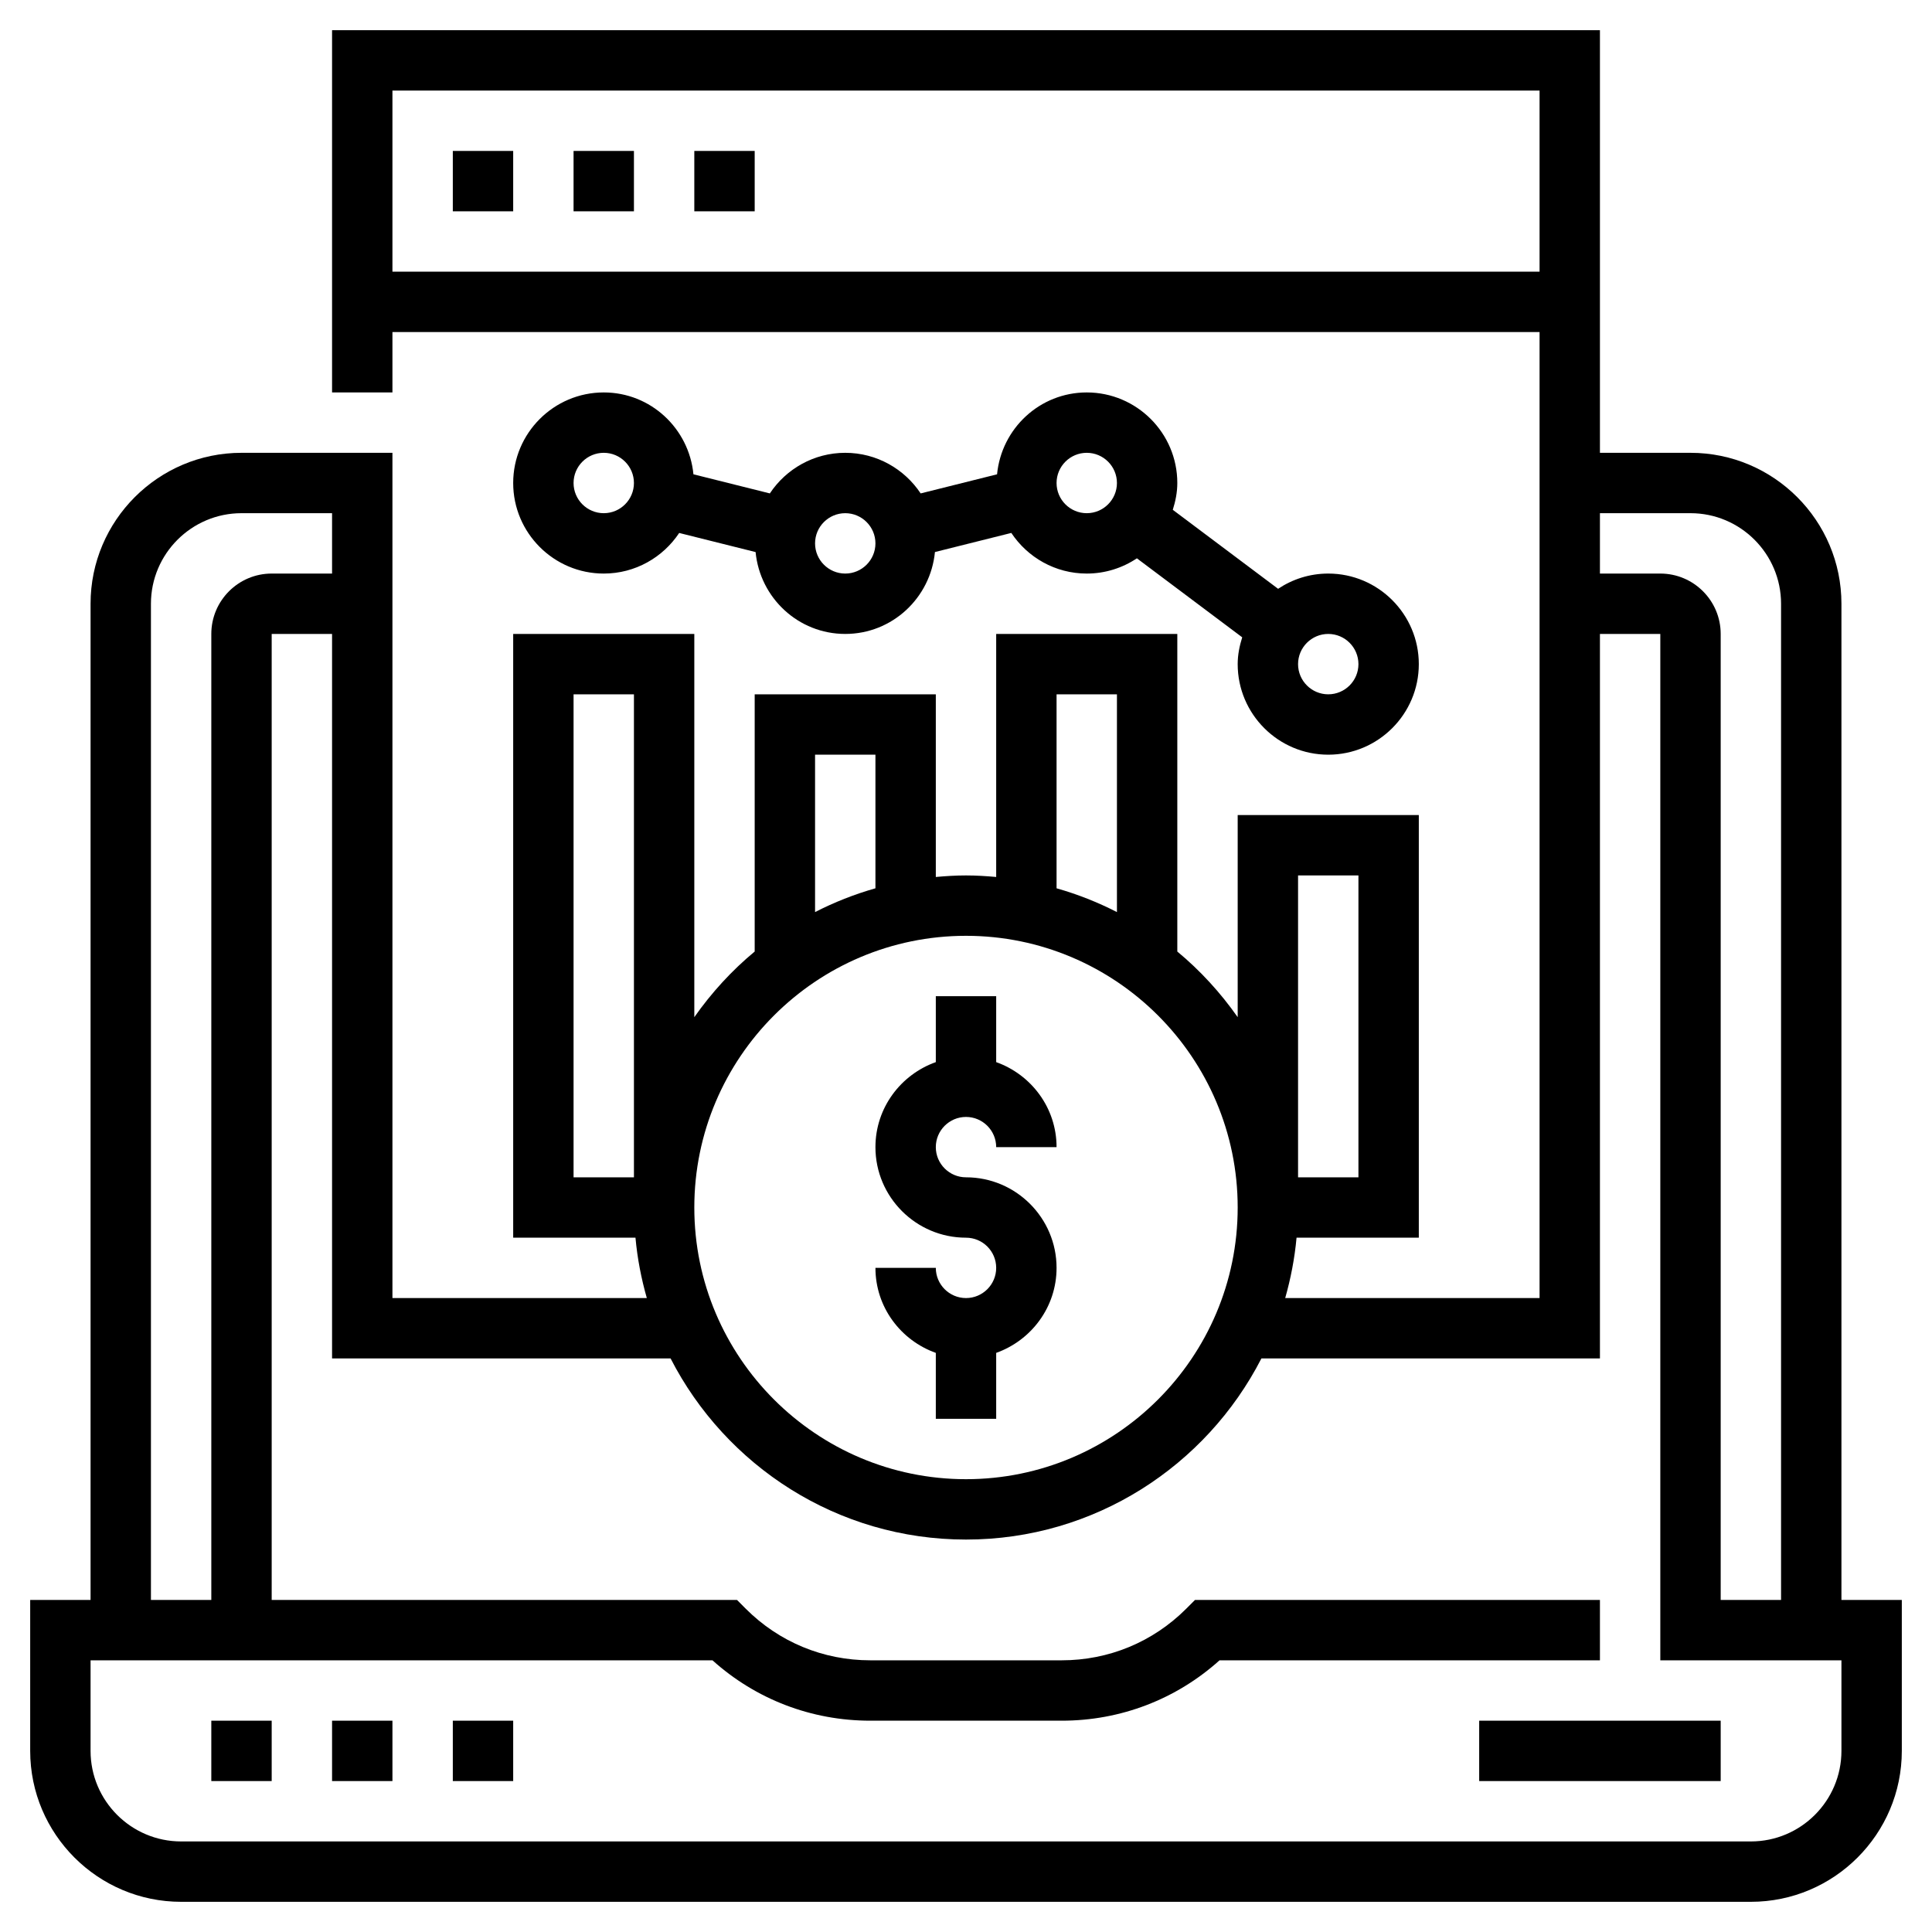
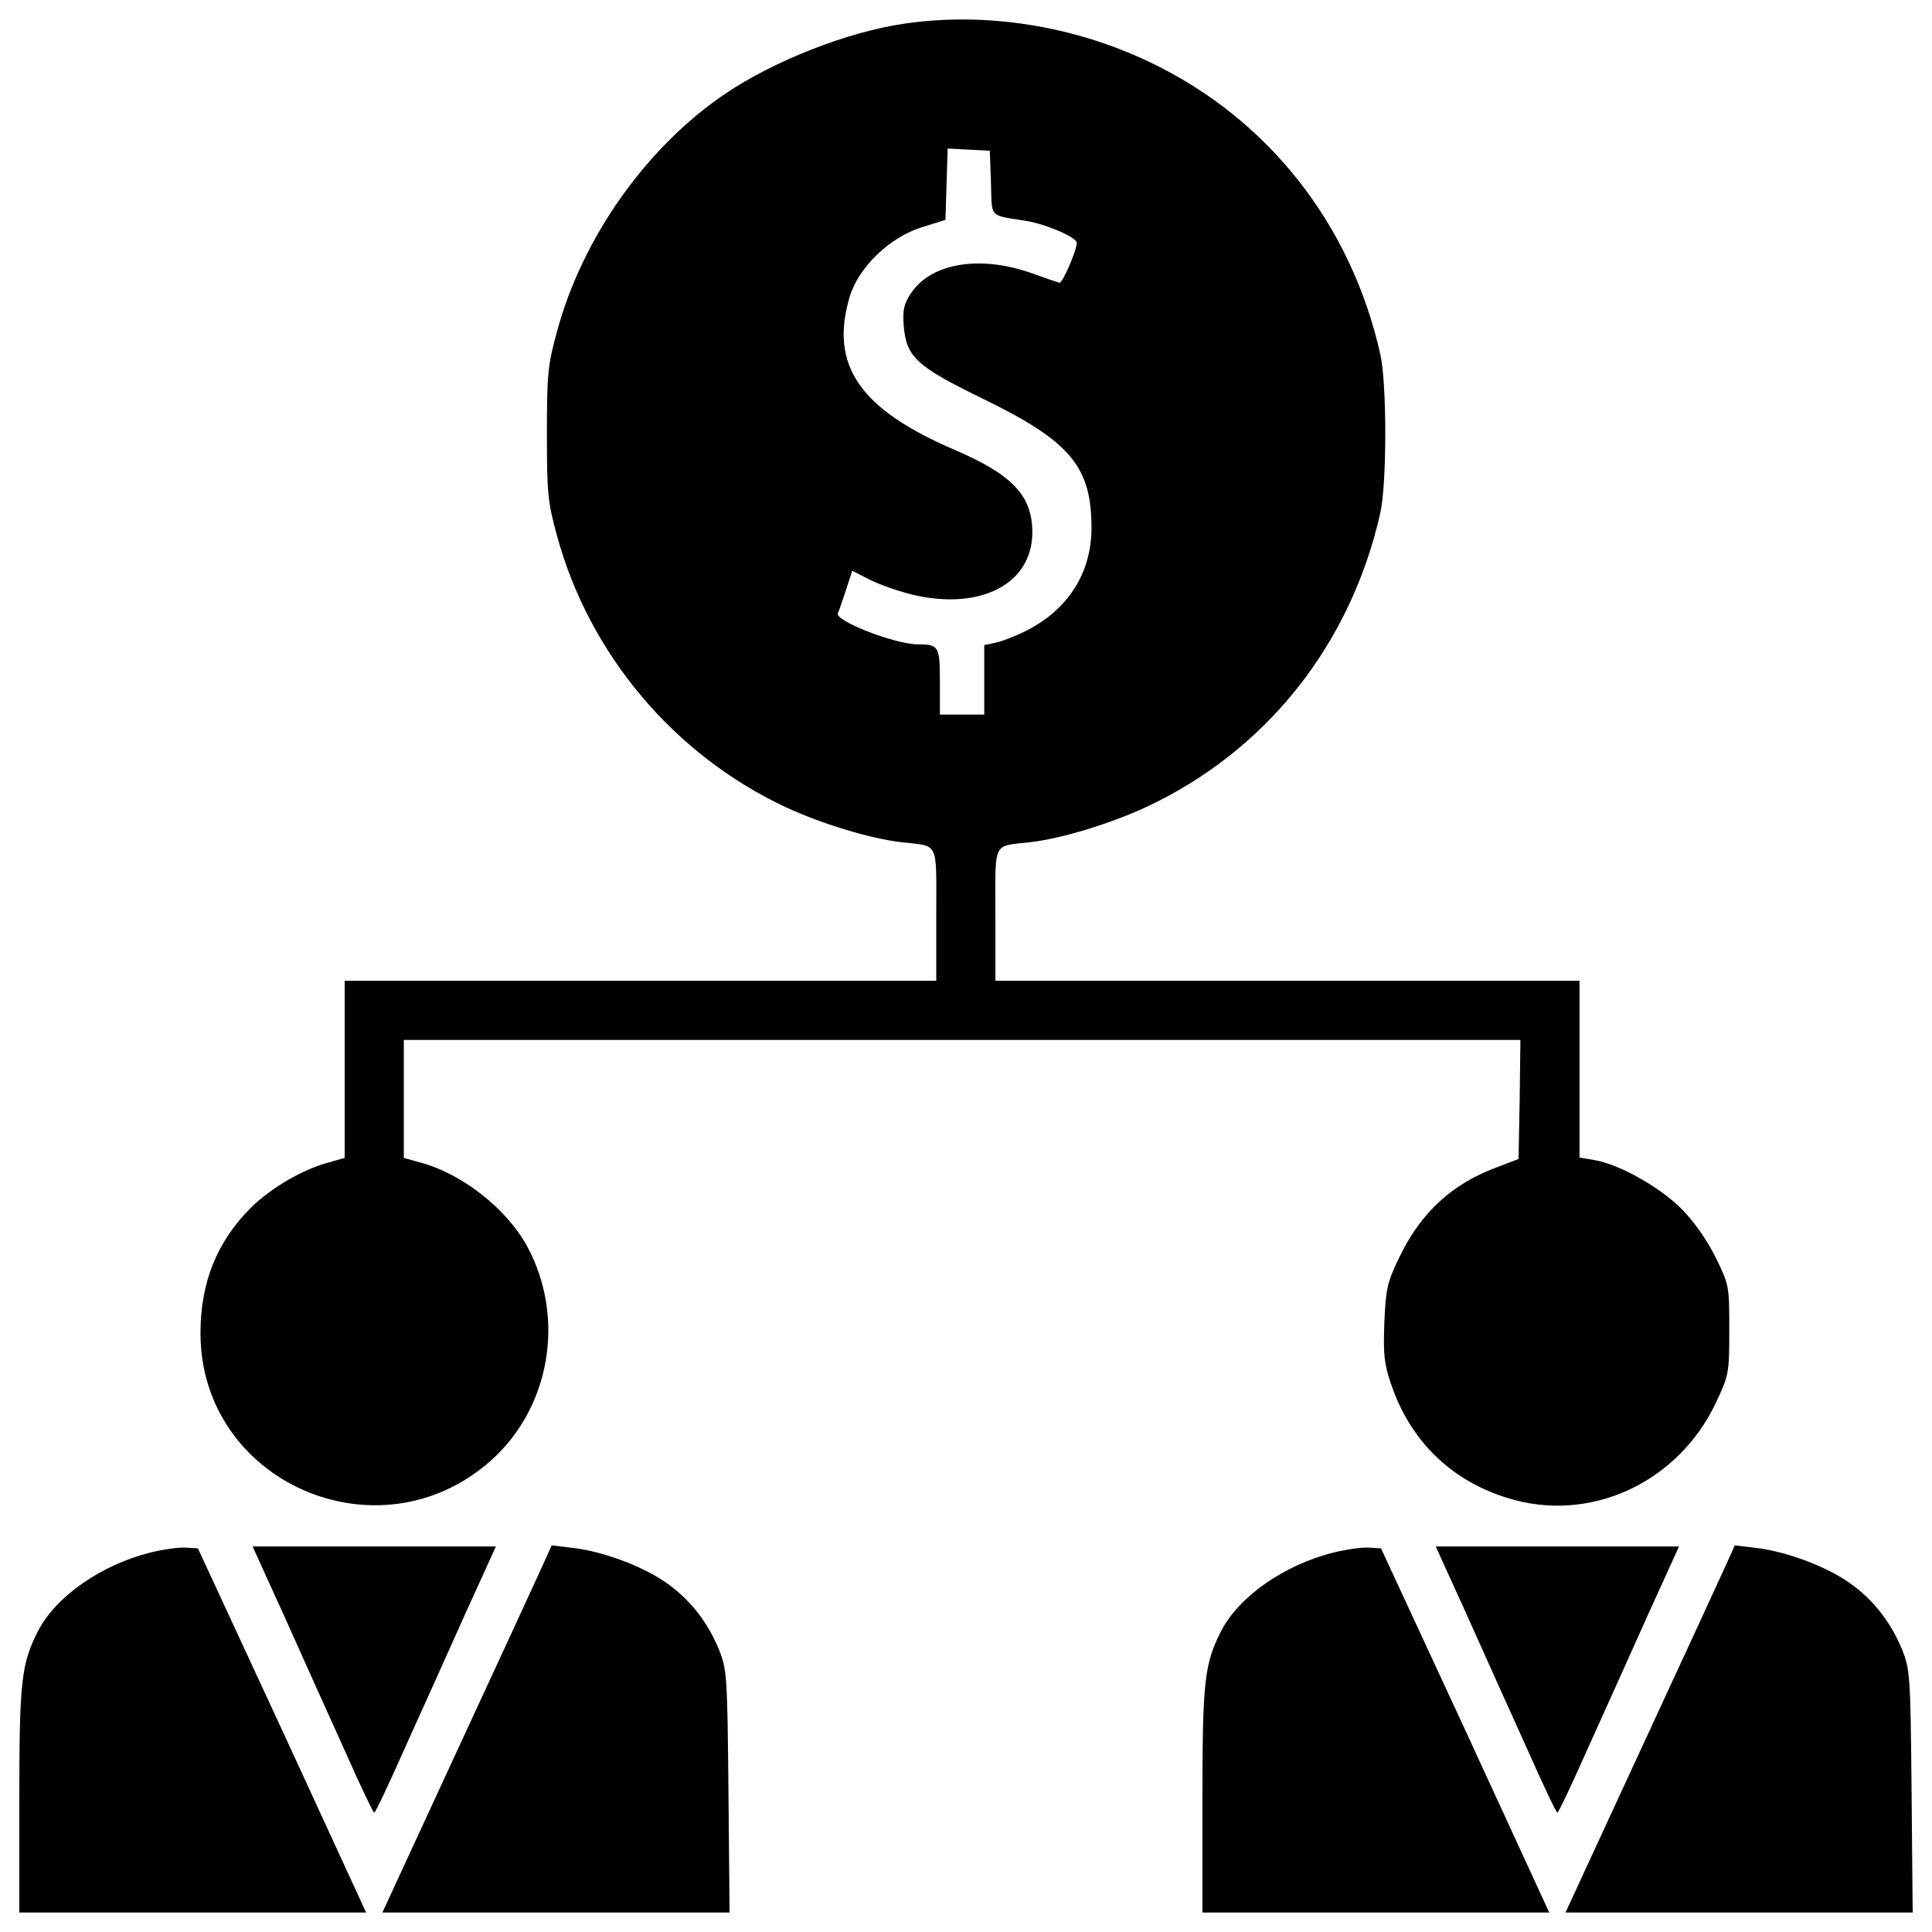
- <svg xmlns="http://www.w3.org/2000/svg" version="1.1" id="Layer_1_1_" x="0px" y="0px" viewBox="0 0 64 64" style="enable-background:new 0 0 64 64;" xml:space="preserve" width="512" height="512">
+ <svg xmlns="http://www.w3.org/2000/svg" version="1.1" x="0px" y="0px" viewBox="0 0 1000 1000" enable-background="new 0 0 1000 1000" xml:space="preserve">
  <g>
-     <rect x="7" y="57" width="2" height="2" />
-     <rect x="11" y="57" width="2" height="2" />
-     <rect x="15" y="57" width="2" height="2" />
-     <rect x="49" y="57" width="8" height="2" />
-     <path d="M61,53V20c0-2.757-2.243-5-5-5h-3V1H11v12h2v-2h38v32h-8.426c0.183-0.645,0.313-1.312,0.376-2H47V27h-6v6.695   c-0.569-0.81-1.239-1.544-2-2.174V21h-6v8.051C32.67,29.021,32.338,29,32,29s-0.67,0.021-1,0.051V23h-6v8.521   c-0.761,0.63-1.431,1.364-2,2.174V21h-6v20h4.051c0.062,0.688,0.192,1.355,0.376,2H13V15H8c-2.757,0-5,2.243-5,5v33H1v5   c0,2.757,2.243,5,5,5h52c2.757,0,5-2.243,5-5v-5H61z M43,29h2v10h-2V29z M21,39h-2V23h2V39z M53,17h3c1.654,0,3,1.346,3,3v33h-2V21   c0-1.103-0.897-2-2-2h-2V17z M13,9V3h38v6H13z M35,23h2v7.214c-0.634-0.325-1.302-0.59-2-0.788V23z M27,25h2v4.426   c-0.698,0.198-1.366,0.463-2,0.788V25z M32,31c4.962,0,9,4.037,9,9s-4.038,9-9,9s-9-4.037-9-9S27.038,31,32,31z M5,20   c0-1.654,1.346-3,3-3h3v2H9c-1.103,0-2,0.897-2,2v32H5V20z M61,58c0,1.654-1.346,3-3,3H6c-1.654,0-3-1.346-3-3v-3h20.602   c1.438,1.293,3.278,2,5.227,2h6.343c1.948,0,3.788-0.707,5.227-2H53v-2H39.586l-0.293,0.293C38.192,54.394,36.728,55,35.171,55   h-6.343c-1.557,0-3.021-0.606-4.122-1.707L24.414,53H9V21h2v24h11.214c1.825,3.556,5.521,6,9.786,6s7.961-2.444,9.786-6H53V21h2v34   h6V58z" />
-     <rect x="15" y="5" width="2" height="2" />
-     <rect x="19" y="5" width="2" height="2" />
-     <rect x="23" y="5" width="2" height="2" />
-     <path d="M32,43c-0.551,0-1-0.448-1-1h-2c0,1.302,0.839,2.402,2,2.816V47h2v-2.184c1.161-0.414,2-1.514,2-2.816c0-1.654-1.346-3-3-3   c-0.551,0-1-0.448-1-1s0.449-1,1-1s1,0.448,1,1h2c0-1.302-0.839-2.402-2-2.816V33h-2v2.184c-1.161,0.414-2,1.514-2,2.816   c0,1.654,1.346,3,3,3c0.551,0,1,0.448,1,1S32.551,43,32,43z" />
-     <path d="M36,13c-1.556,0-2.824,1.194-2.971,2.712l-2.531,0.633C29.961,15.536,29.042,15,28,15s-1.961,0.536-2.498,1.345   l-2.531-0.633C22.824,14.195,21.556,13,20,13c-1.654,0-3,1.346-3,3s1.346,3,3,3c1.043,0,1.961-0.536,2.499-1.345l2.531,0.633   C25.176,19.805,26.444,21,28,21s2.824-1.195,2.971-2.713l2.53-0.633C34.039,18.464,34.957,19,36,19   c0.614,0,1.185-0.187,1.661-0.505l3.489,2.617C41.061,21.395,41,21.689,41,22c0,1.654,1.346,3,3,3s3-1.346,3-3s-1.346-3-3-3   c-0.614,0-1.185,0.187-1.661,0.505l-3.489-2.617C38.939,16.606,39,16.311,39,16C39,14.346,37.654,13,36,13z M20,17   c-0.551,0-1-0.448-1-1s0.449-1,1-1s1,0.448,1,1S20.551,17,20,17z M28,19c-0.551,0-1-0.448-1-1s0.449-1,1-1s1,0.448,1,1   S28.551,19,28,19z M36,17c-0.551,0-1-0.448-1-1s0.449-1,1-1s1,0.448,1,1S36.551,17,36,17z M44,21c0.551,0,1,0.448,1,1s-0.449,1-1,1   s-1-0.448-1-1S43.449,21,44,21z" />
+     <g transform="translate(0,512) scale(0.1,-0.1)">
+       <path d="M4683.3,4997.9c-294.7-42.1-679.4-193.3-930.1-363.6c-407.6-275.6-740.6-746.3-870.7-1232.4c-47.8-174.1-51.7-222-51.7-526.3c0-304.3,3.8-352.1,51.7-526.3c166.5-614.3,604.7-1134.8,1182.7-1406.6c185.6-86.1,436.3-162.7,599-181.8c199-23,181.8,13.4,181.8-375.1V43.4H3315H1784v-459.3v-457.4l-80.4-23c-134-34.4-304.3-134-407.6-237.3c-174.1-176.1-258.3-384.7-258.3-646.8c0-769.3,918.6-1175,1500.3-662.1c310,273.7,390.4,740.6,191.4,1109.9c-107.2,197.1-338.7,378.9-556.9,436.3l-82.3,23V-569v306.2h2889.7h2889.7l-3.8-308.1L7860-879l-105.3-40.2c-237.3-86.1-400-235.4-512.9-470.8c-61.2-126.3-68.9-160.7-76.5-334.9c-5.7-162.7-1.9-212.4,34.4-317.7c103.3-308.1,331.1-520.5,644.9-602.8c411.4-107.2,843.9,101.4,1035.3,501.4c68.9,147.3,70.8,153.1,70.8,380.8c0,227.7,0,231.6-72.7,378.9c-45.9,91.9-112.9,185.6-176.1,248.8c-111,111-321.5,229.6-447.8,250.7l-78.5,13.4V-414V43.4H6664H5152.1v342.5c0,388.5-17.2,352.1,181.8,375.1c162.7,19.1,413.3,95.7,599,181.8c621.9,290.9,1058.3,842,1211.4,1521.4c34.5,151.2,34.5,671.7,0,822.9c-151.2,673.6-581.7,1219-1190.3,1509.9C5559.8,4986.4,5104.3,5059.2,4683.3,4997.9z M5129.2,4173.1c5.7-185.6-13.4-164.6,185.6-197.1c101.4-17.2,258.3-84.2,258.3-112.9c0-40.2-74.6-212.4-90-206.7c-7.6,1.9-74.6,24.9-149.3,51.7c-264.1,91.9-514.8,49.8-618.1-105.3c-36.4-53.6-44-86.1-38.3-166.5c13.4-164.6,65.1-212.4,411.4-380.8c451.6-220.1,560.7-350.2,560.7-667.9c0-233.5-120.6-422.9-340.6-533.9c-49.8-24.9-118.7-51.7-151.2-59.3l-63.2-13.4v-179.9v-179.9h-114.8h-114.8v170.3c0,183.7-5.7,193.3-112.9,193.3c-120.6,0-432.5,122.5-415.3,160.8c5.7,11.5,23,65.1,42.1,120.6l32.5,99.5l93.8-47.8c49.8-24.9,149.3-59.3,220.1-76.6c352.1-82.3,618.1,57.4,618.1,323.4c0,189.5-103.3,298.5-401.9,426.8c-491.8,210.5-648.7,438.2-543.5,792.3c45.9,153.1,206.7,308.1,373.2,359.8l122.5,38.3l5.7,183.7l5.7,185.6l109.1-5.8l109.1-5.7L5129.2,4173.1z" />
+       <path d="M781.3-2915.2c-256.4-63.2-491.8-227.7-583.7-405.7c-88-170.3-97.6-264.1-97.6-878.4v-579.8h897.5H1895l-434.4,943.4l-436.3,941.5l-65.1,3.8C922.9-2888.4,844.4-2899.9,781.3-2915.2z" />
+       <path d="M1470.2-3242.4c88-197.1,227.7-507.1,310-688.9c80.4-181.8,151.2-331.1,156.9-331.1s76.5,149.3,156.9,331.1c82.3,181.8,222,491.8,310,688.9l162.7,357.9h-629.6h-629.6L1470.2-3242.4z" />
+       <path d="M2800.2-3001.3c-30.6-67-227.7-495.7-438.2-949.2l-382.7-828.6h899.4h897.5l-5.7,627.7c-5.7,599-7.7,629.6-49.8,734.9c-59.3,143.5-151.2,260.3-275.6,346.4c-120.6,84.2-327.2,160.8-480.3,178l-109.1,13.4L2800.2-3001.3z" />
+       <path d="M6905.1-2915.2c-256.4-63.2-491.8-227.7-583.7-405.7c-88-170.3-97.6-264.1-97.6-878.4v-579.8h897.5h897.5l-434.4,943.4l-436.3,941.5l-65,3.8C7046.7-2888.4,6968.2-2899.9,6905.1-2915.2z" />
+       <path d="M7594-3242.4c88-197.1,227.7-507.1,310-688.9c80.4-181.8,151.2-331.1,156.9-331.1c5.7,0,76.6,149.3,156.9,331.1c82.3,181.8,222,491.8,310,688.9l162.7,357.9h-629.6h-629.6L7594-3242.4z" />
+       <path d="M8924-3001.3c-30.6-67-227.7-495.7-438.2-949.2l-382.7-828.6h899.4H9900l-5.7,627.7c-5.7,599-7.6,629.6-49.8,734.9c-59.3,143.5-151.2,260.3-275.6,346.4c-120.6,84.2-327.2,160.8-480.3,178l-109.1,13.4L8924-3001.3z" />
+     </g>
  </g>
</svg>
